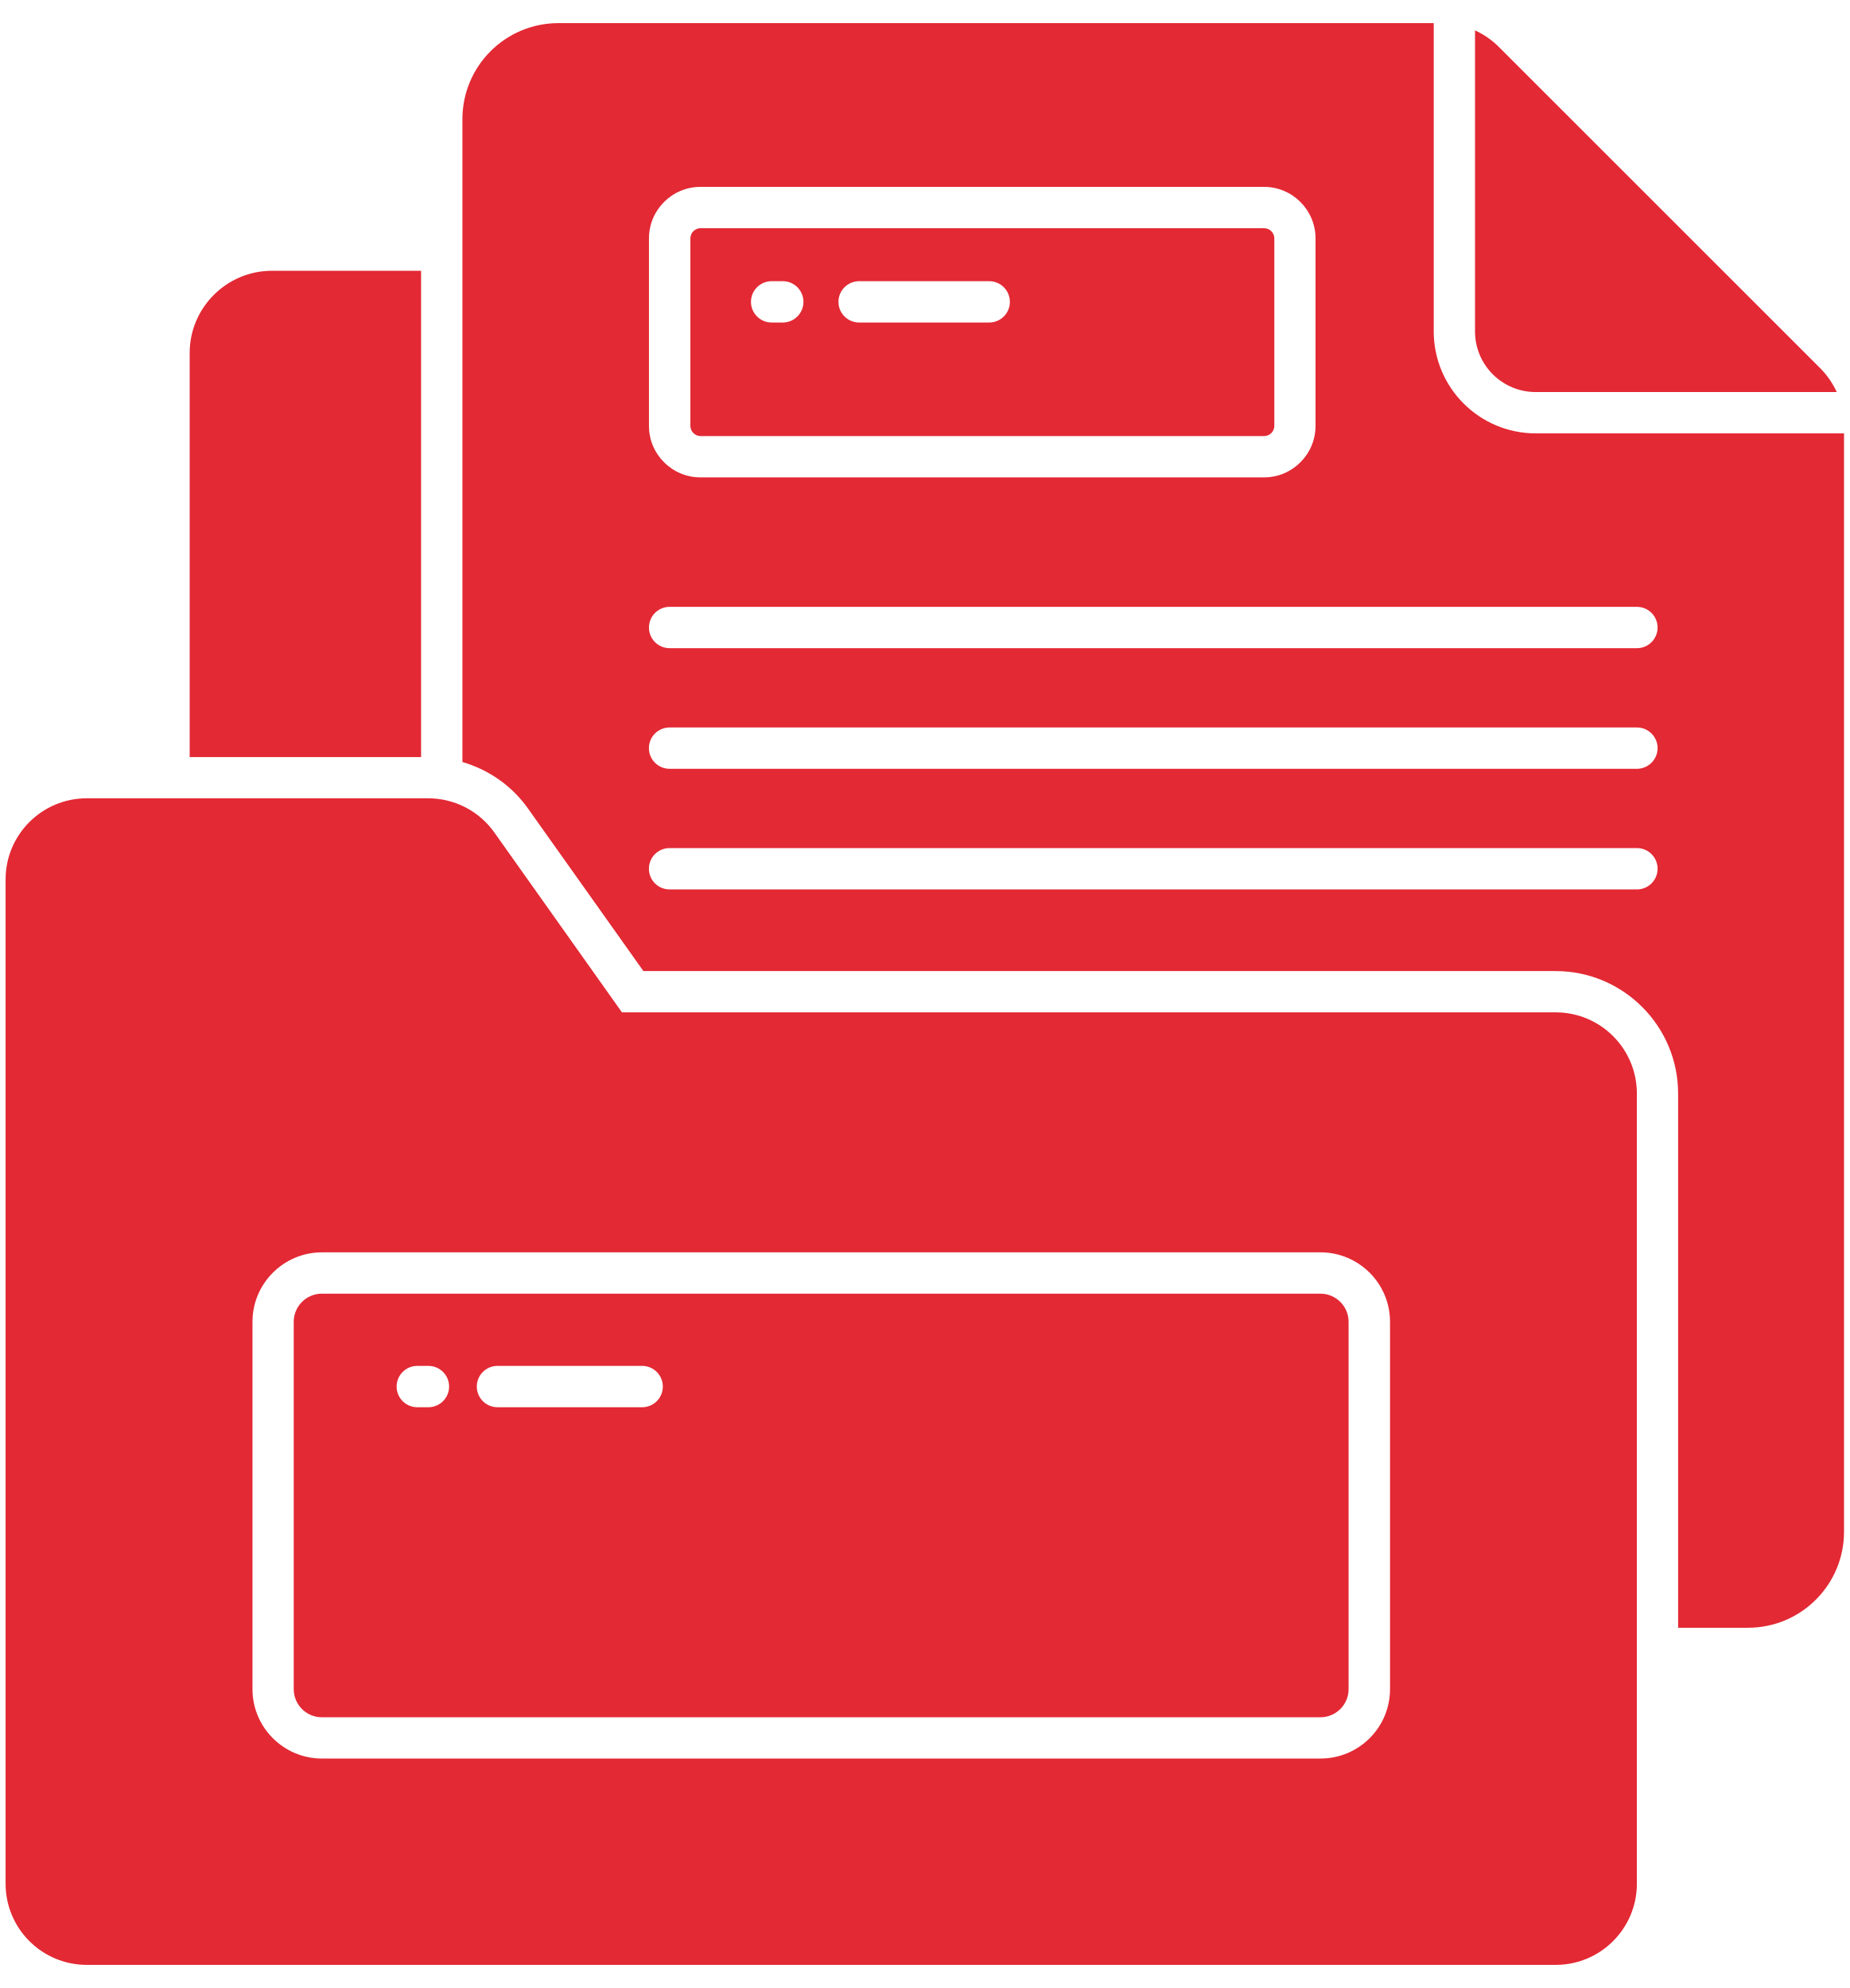
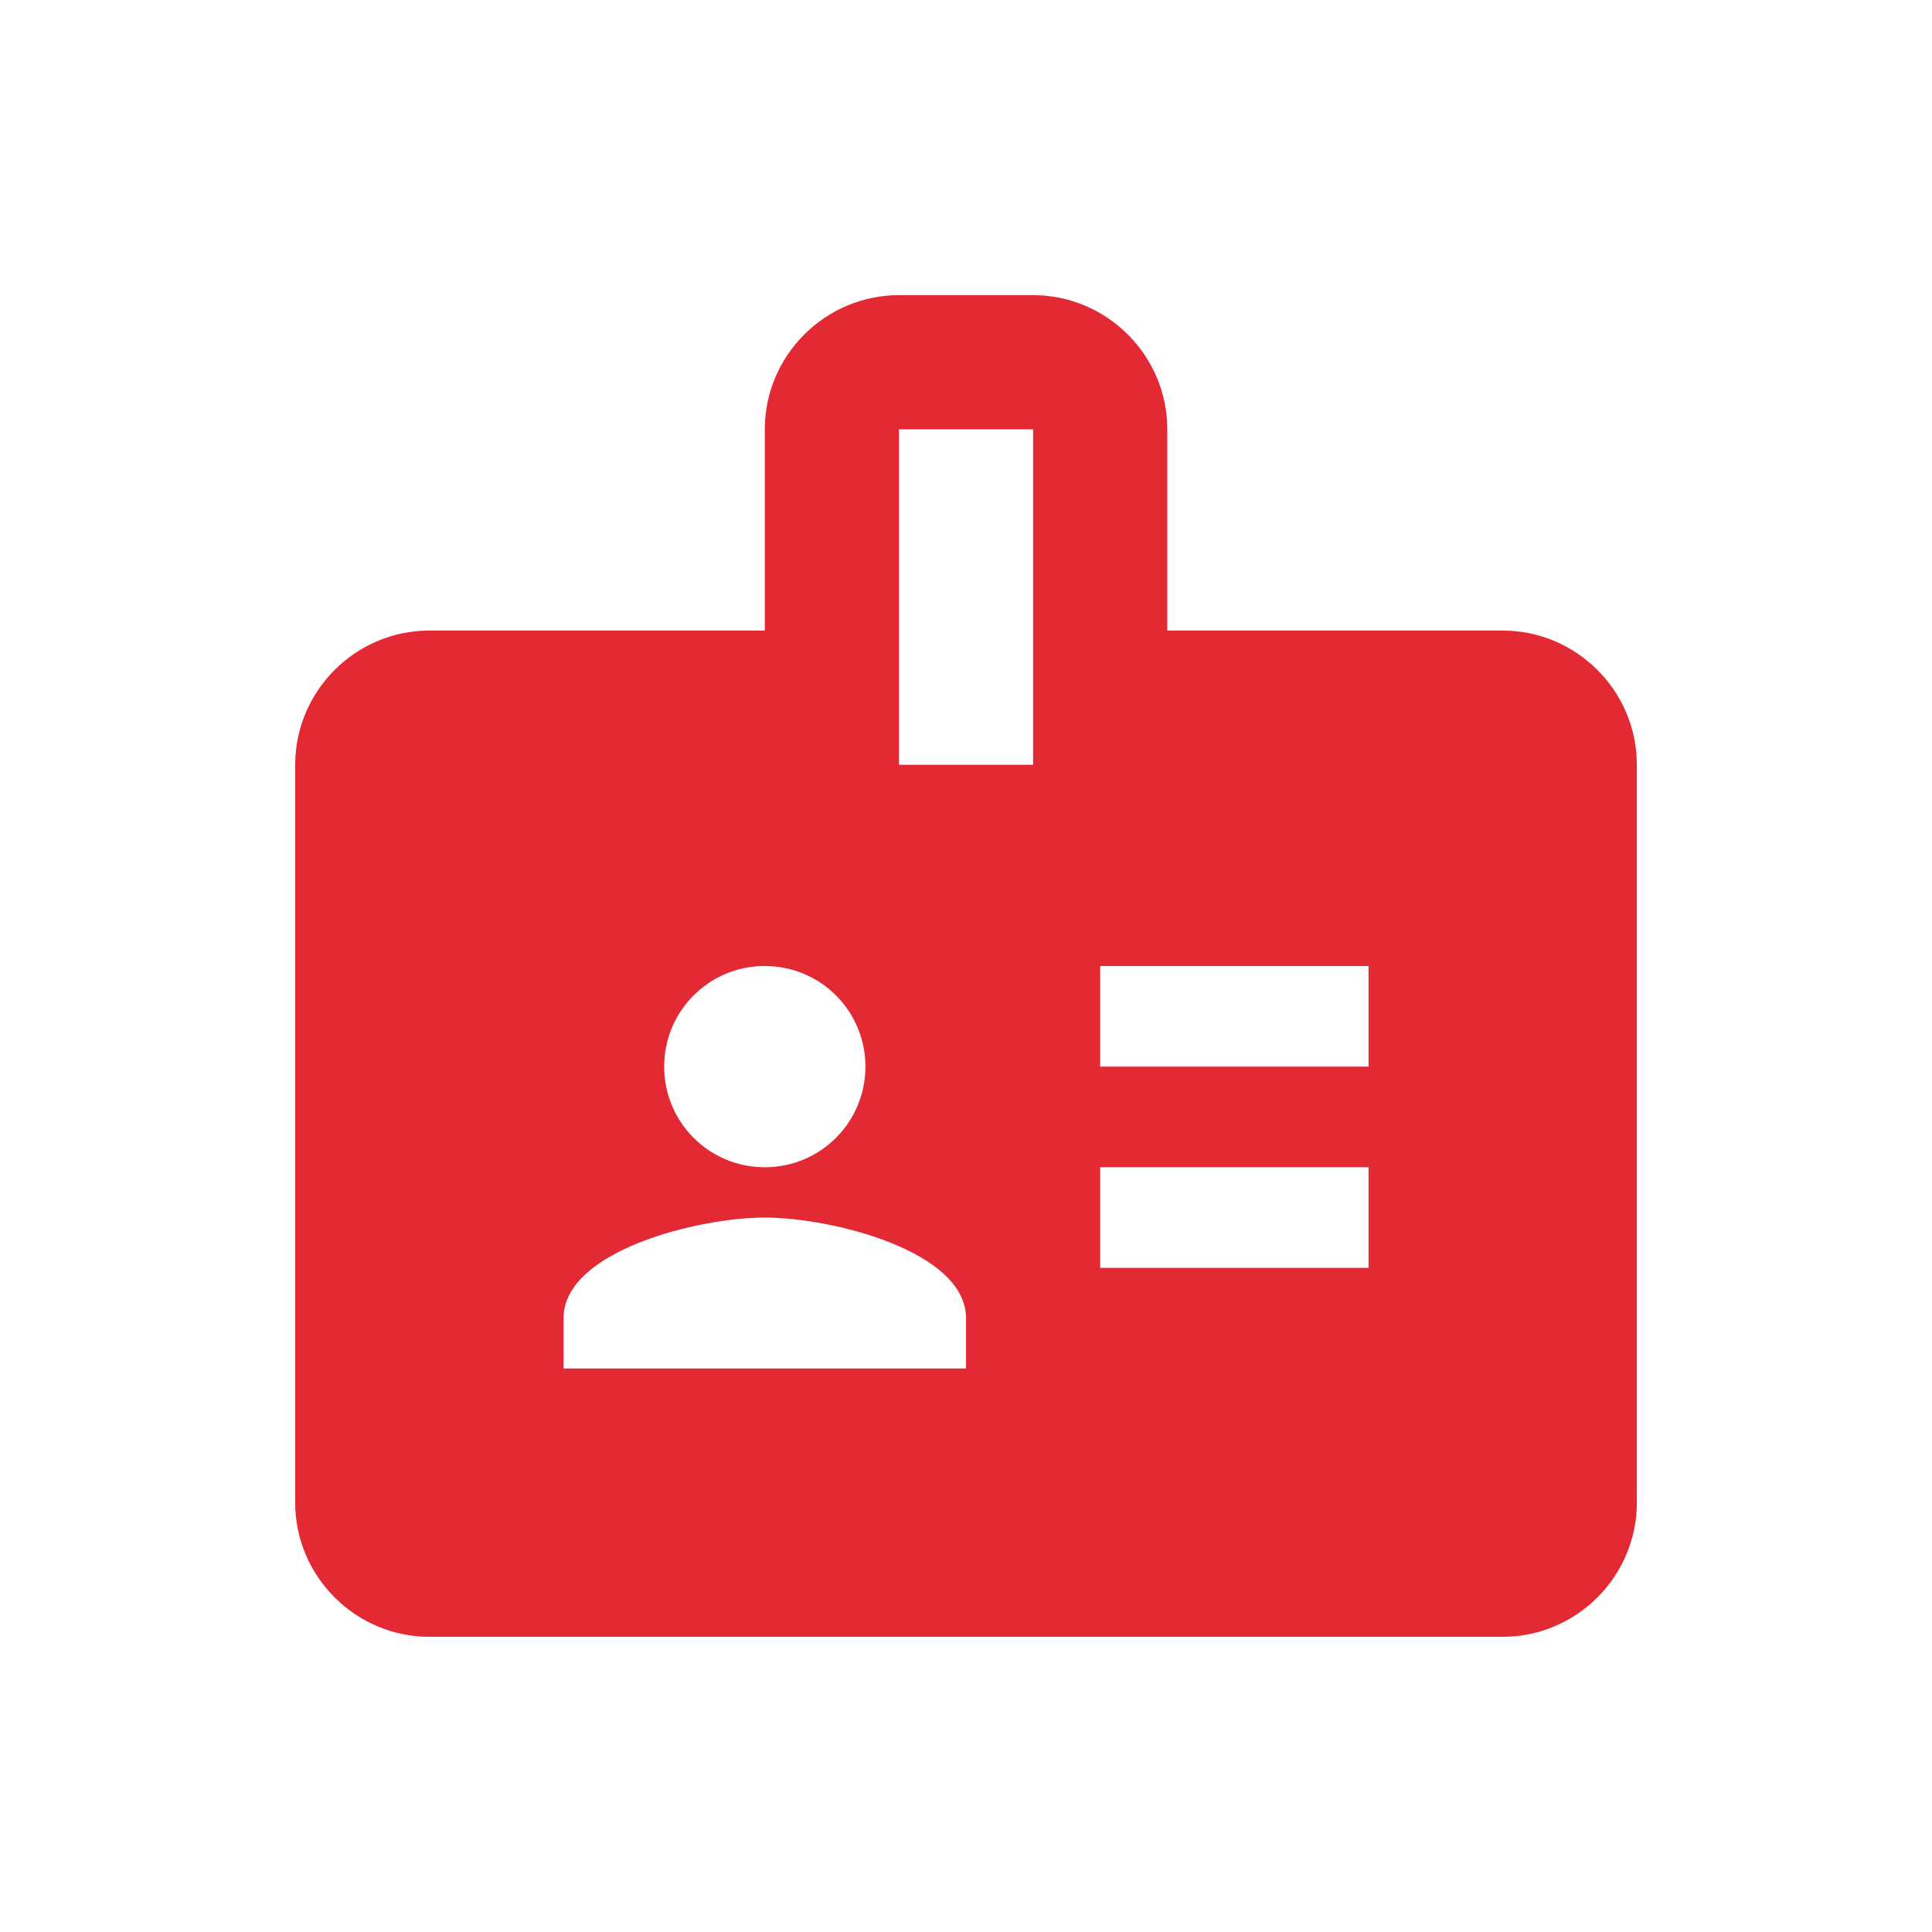
- <svg xmlns="http://www.w3.org/2000/svg" width="40" height="43" viewBox="0 0 40 43" fill="none">
-   <path d="M9.106 5.857V16.375H4.102V7.631C4.102 6.657 4.901 5.857 5.88 5.857L9.106 5.857Z" fill="#E32934" />
-   <path d="M39.721 8.48H33.211C32.485 8.48 31.898 7.894 31.898 7.167V0.657C32.087 0.745 32.262 0.863 32.41 1.012L39.367 7.968C39.515 8.117 39.634 8.292 39.721 8.48Z" fill="#E32934" />
-   <path d="M15.15 9.432H27.337C27.459 9.432 27.558 9.333 27.558 9.211V5.156C27.558 5.035 27.459 4.936 27.337 4.936H15.15C15.029 4.936 14.93 5.035 14.93 5.156V9.211C14.93 9.333 15.029 9.432 15.15 9.432ZM18.579 6.082H21.392C21.639 6.082 21.839 6.282 21.839 6.529C21.839 6.776 21.639 6.976 21.392 6.976H18.579C18.332 6.976 18.132 6.776 18.132 6.529C18.132 6.282 18.332 6.082 18.579 6.082ZM16.687 6.082H16.928C17.174 6.082 17.375 6.282 17.375 6.529C17.375 6.776 17.174 6.976 16.928 6.976H16.687C16.44 6.976 16.24 6.776 16.24 6.529C16.24 6.282 16.44 6.082 16.687 6.082Z" fill="#E32934" />
-   <path d="M33.212 9.374C31.992 9.374 31.005 8.386 31.005 7.166V0.5H12.078C10.929 0.5 10 1.429 10 2.578V16.482C10.567 16.648 11.072 16.996 11.421 17.492L13.914 21.004H33.641C35.102 21.004 36.29 22.192 36.29 23.654V35.208H37.8C38.949 35.208 39.878 34.279 39.878 33.13V9.374H33.212ZM14.034 5.156C14.034 4.542 14.534 4.042 15.148 4.042H27.335C27.949 4.042 28.449 4.542 28.449 5.156V9.212C28.449 9.826 27.949 10.326 27.335 10.326H15.148C14.534 10.326 14.034 9.826 14.034 9.212V5.156ZM35.399 19.238H14.48C14.233 19.238 14.033 19.038 14.033 18.791C14.033 18.544 14.233 18.344 14.48 18.344H35.399C35.646 18.344 35.846 18.544 35.846 18.791C35.846 19.038 35.646 19.238 35.399 19.238ZM35.399 16.629H14.48C14.233 16.629 14.033 16.429 14.033 16.182C14.033 15.935 14.233 15.735 14.48 15.735H35.399C35.646 15.735 35.846 15.935 35.846 16.182C35.846 16.429 35.646 16.629 35.399 16.629ZM35.399 14.02H14.48C14.234 14.02 14.034 13.82 14.034 13.573C14.034 13.326 14.234 13.126 14.48 13.126H35.399C35.646 13.126 35.846 13.326 35.846 13.573C35.846 13.82 35.646 14.02 35.399 14.02Z" fill="#E32934" />
-   <path d="M28.555 27.982H6.96C6.624 27.982 6.352 28.255 6.352 28.591V36.536C6.352 36.871 6.624 37.144 6.96 37.144H28.555C28.891 37.144 29.164 36.871 29.164 36.536V28.591C29.164 28.255 28.891 27.982 28.555 27.982ZM9.265 30.438H9.023C8.777 30.438 8.577 30.238 8.577 29.991C8.577 29.744 8.777 29.544 9.023 29.544H9.265C9.511 29.544 9.712 29.744 9.712 29.991C9.712 30.238 9.511 30.438 9.265 30.438ZM13.887 30.438H10.758C10.511 30.438 10.311 30.238 10.311 29.991C10.311 29.744 10.511 29.544 10.758 29.544H13.887C14.134 29.544 14.334 29.744 14.334 29.991C14.334 30.238 14.134 30.438 13.887 30.438Z" fill="#E32934" />
-   <path d="M33.643 21.897H13.45L10.691 18.007C10.362 17.542 9.828 17.267 9.259 17.267H1.877C0.907 17.267 0.121 18.053 0.121 19.022V40.744C0.121 41.714 0.907 42.5 1.877 42.5H33.643C34.612 42.5 35.398 41.714 35.398 40.744V23.653C35.398 22.683 34.612 21.897 33.643 21.897ZM30.06 36.536C30.06 37.364 29.386 38.037 28.557 38.037H6.962C6.134 38.037 5.46 37.364 5.46 36.536V28.59C5.46 27.762 6.134 27.088 6.962 27.088H28.557C29.386 27.088 30.06 27.762 30.06 28.59L30.06 36.536Z" fill="#E32934" />
+ <svg xmlns="http://www.w3.org/2000/svg" width="48" height="48" viewBox="0 0 48 48" fill="none">
+   <path d="M37.334 15.666H29.001V10.666C29.001 8.833 27.501 7.333 25.667 7.333H22.334C20.501 7.333 19.001 8.833 19.001 10.666V15.666H10.667C8.834 15.666 7.334 17.166 7.334 19V37.333C7.334 39.166 8.834 40.666 10.667 40.666H37.334C39.167 40.666 40.667 39.166 40.667 37.333V19C40.667 17.166 39.167 15.666 37.334 15.666ZM19.001 24C20.384 24 21.501 25.116 21.501 26.5C21.501 27.883 20.384 29 19.001 29C17.617 29 16.501 27.883 16.501 26.5C16.501 25.116 17.617 24 19.001 24ZM24.001 34H14.001V32.75C14.001 31.083 17.334 30.25 19.001 30.25C20.667 30.25 24.001 31.083 24.001 32.75V34ZM25.667 19H22.334V10.666H25.667V19ZM34.001 31.5H27.334V29H34.001V31.5ZM34.001 26.5H27.334V24H34.001V26.5Z" fill="#E32934" />
</svg>
